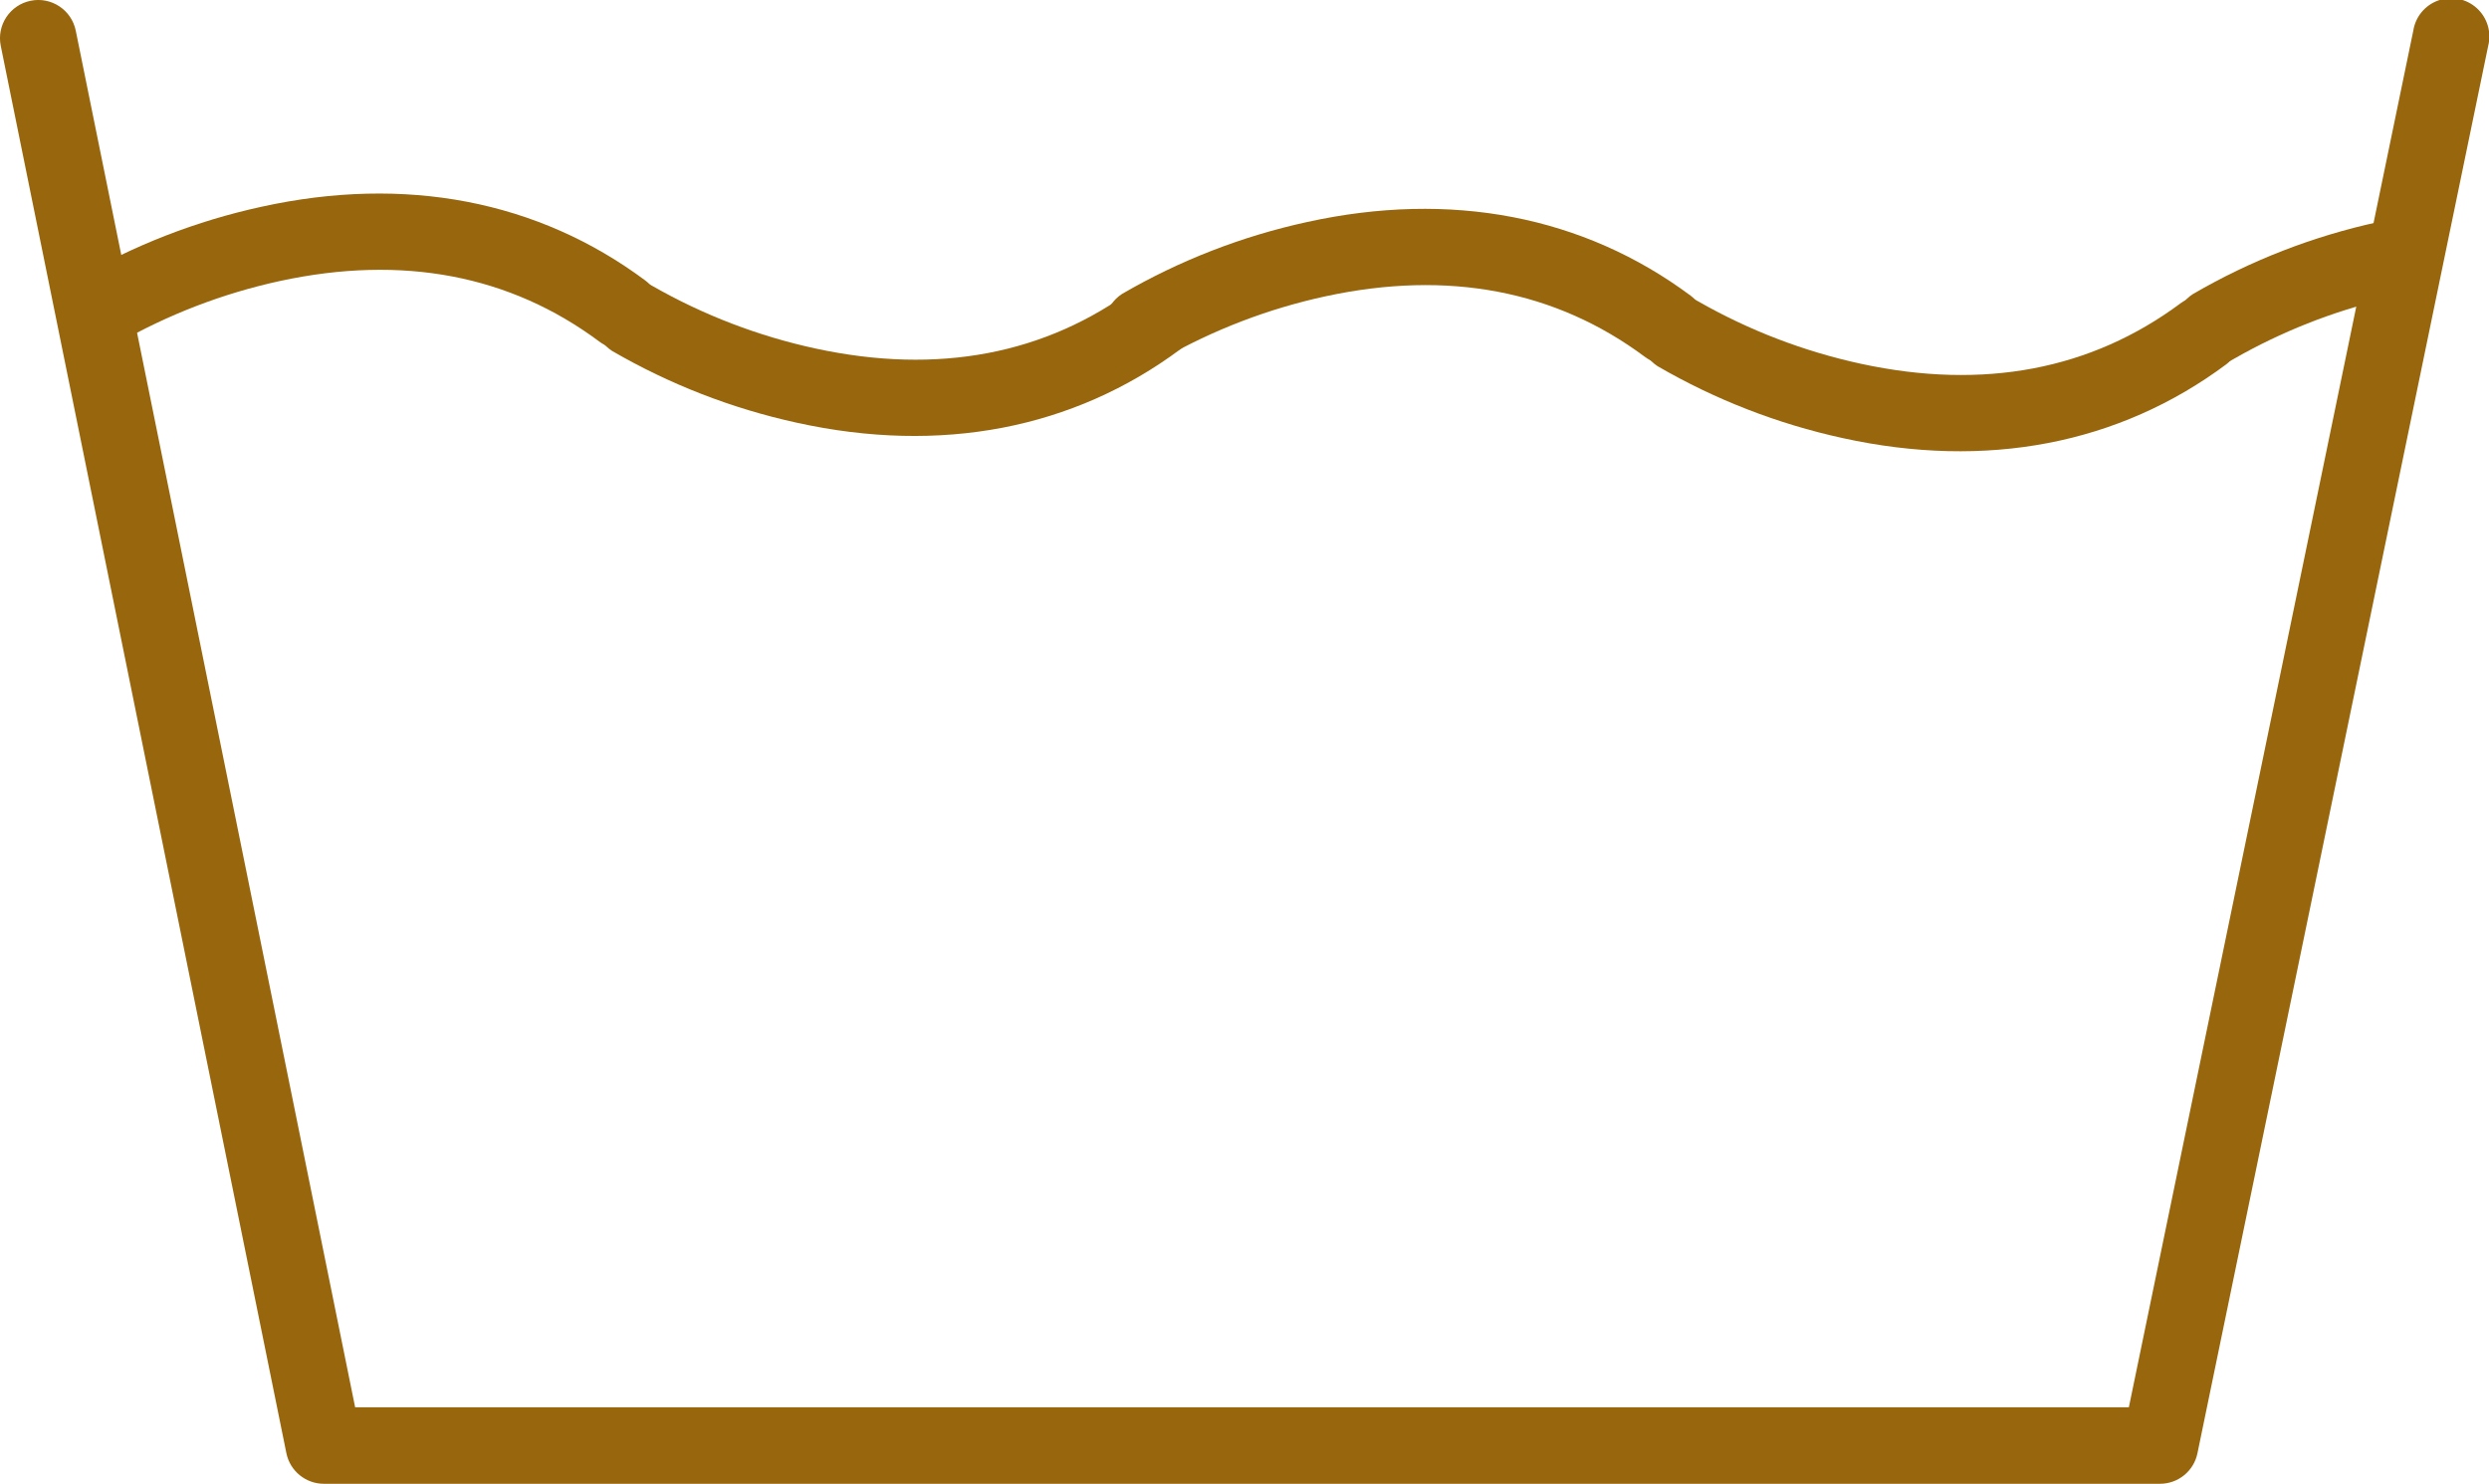
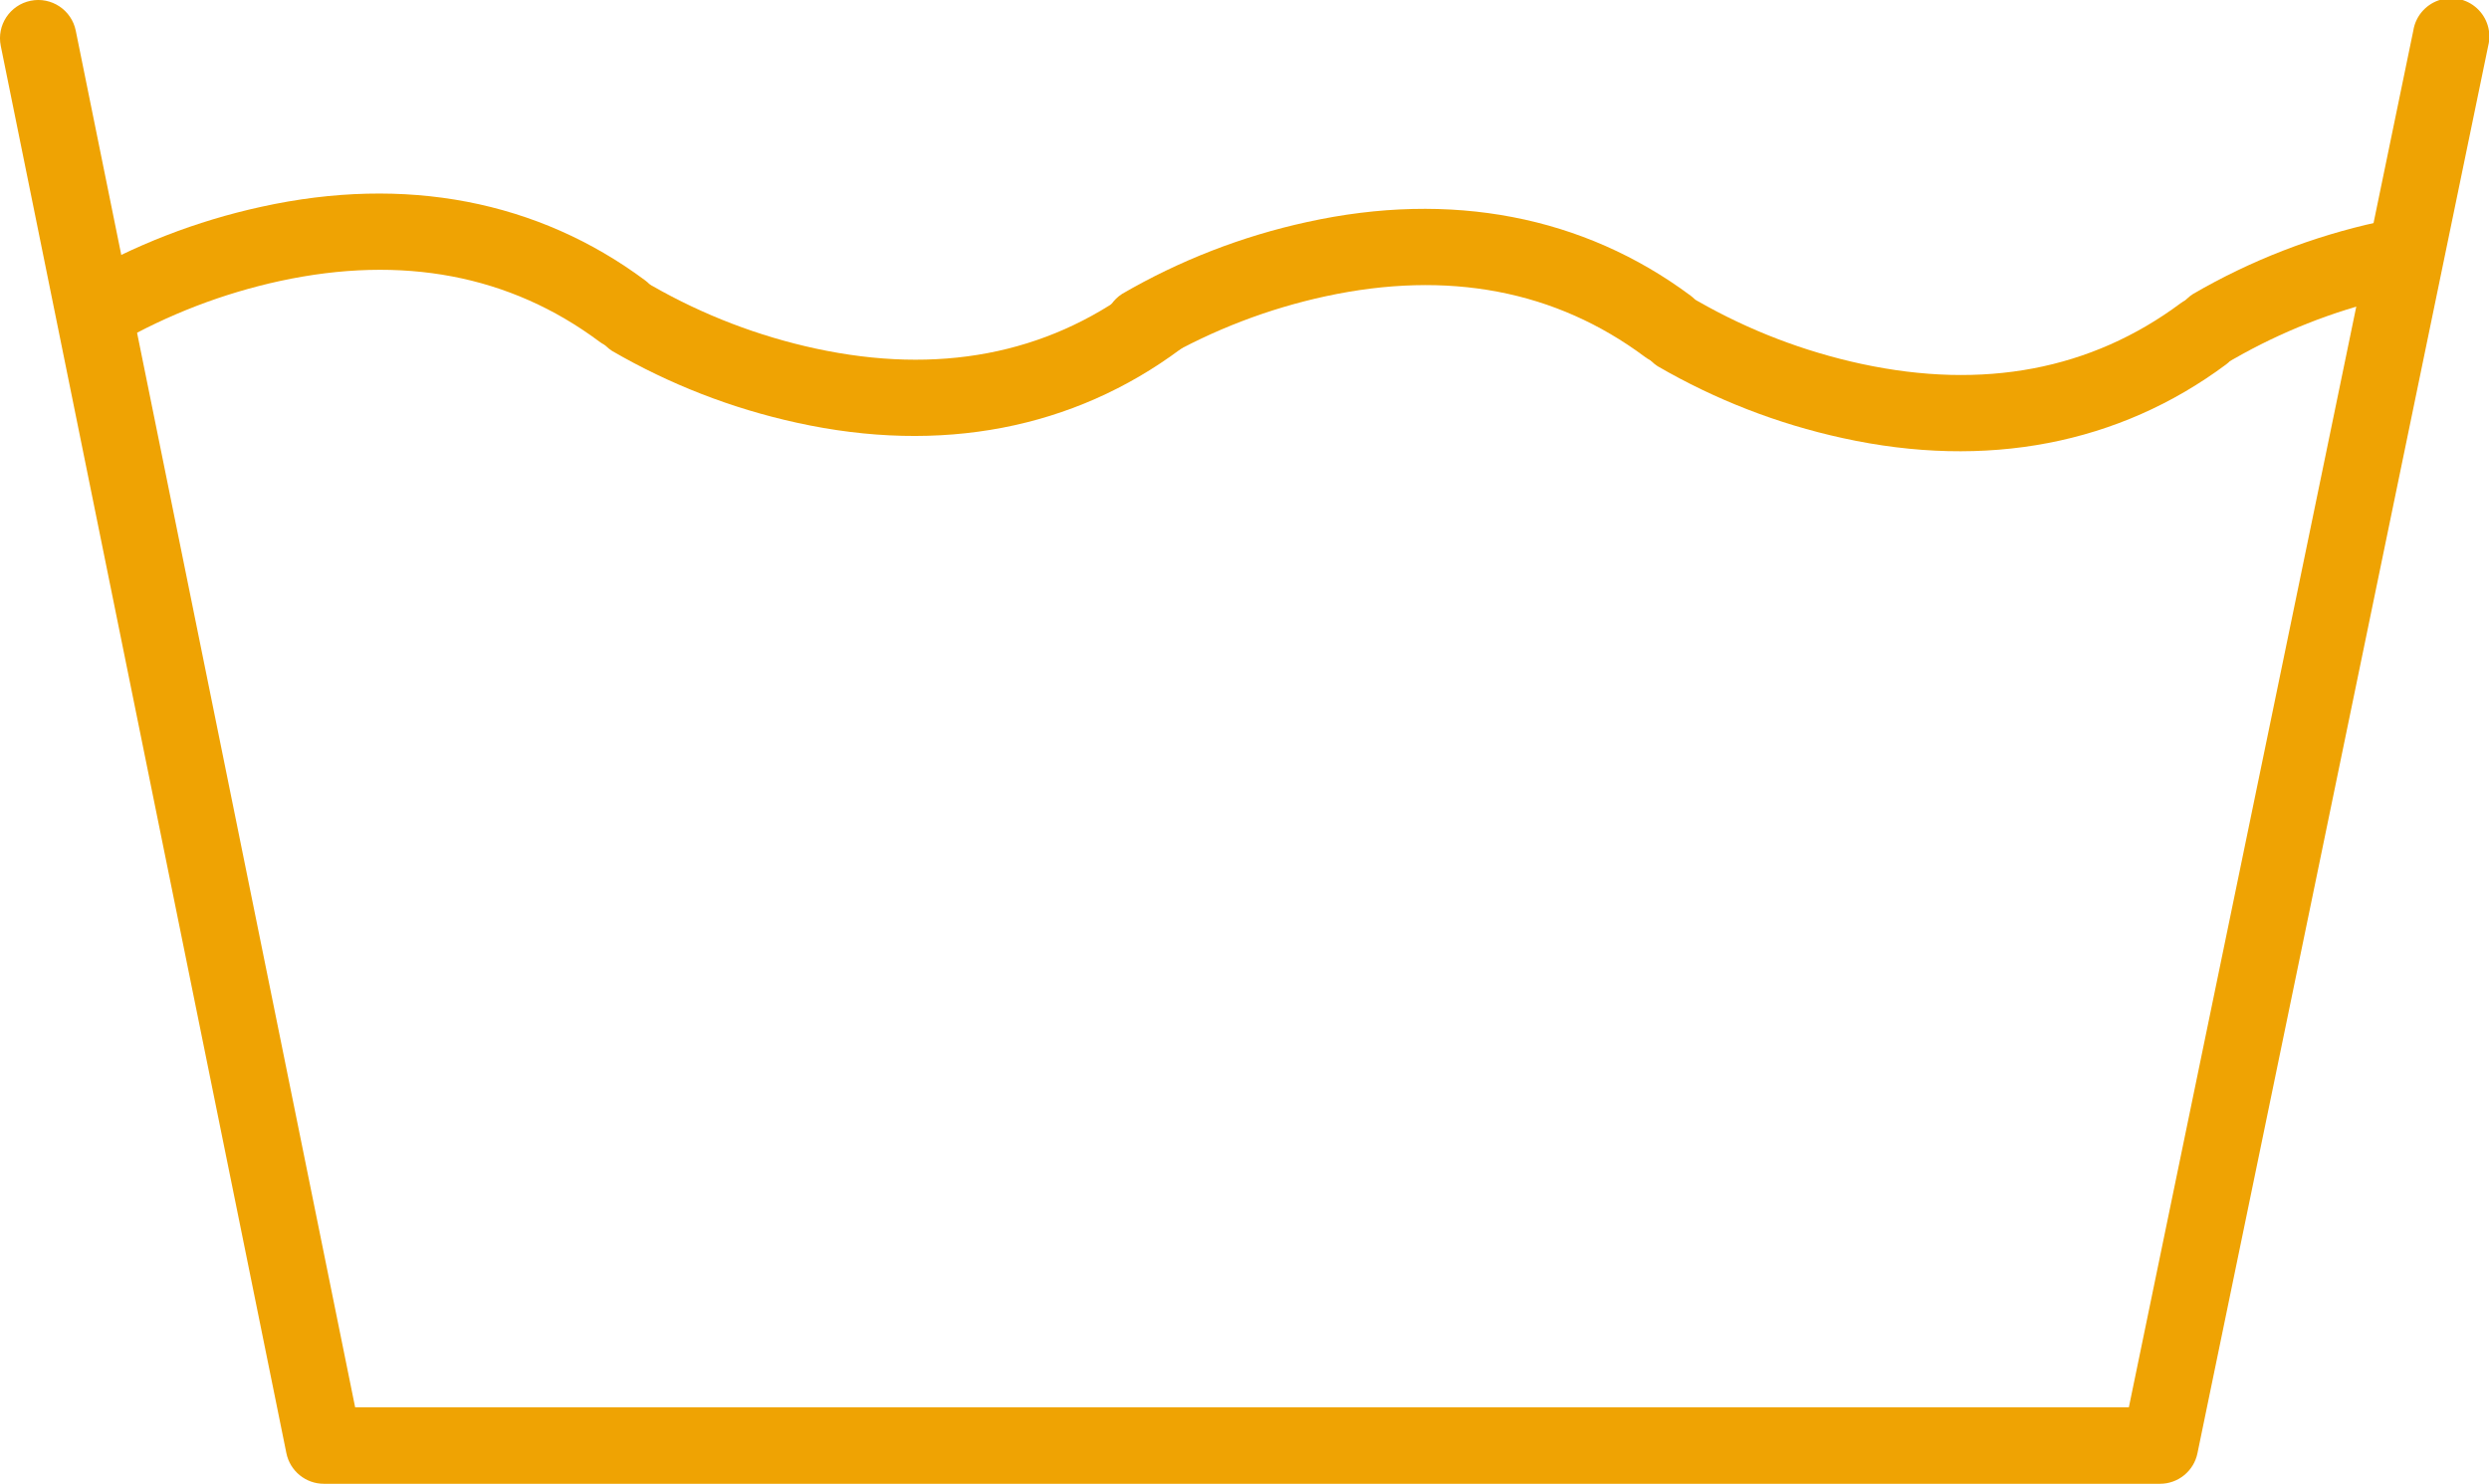
<svg xmlns="http://www.w3.org/2000/svg" id="Layer_2" data-name="Layer 2" viewBox="0 0 488 291">
  <defs>
-     <style>.cls-1{fill:#98660d;}</style>
+     <style>.cls-1{fill:#efa303;}</style>
  </defs>
  <path class="cls-1" d="M439.5,312H79.5a7.5,7.5,0,0,1-7.35-6l-56-276a7.5,7.5,0,0,1,14.7-3L85.63,297H433.39L489.16,27a7.5,7.5,0,1,1,14.68,3l-57,276A7.49,7.49,0,0,1,439.5,312Z" transform="translate(-16 -21)" />
-   <path d="M504.08,82.48" transform="translate(-16 -21)" />
-   <path d="M489.92,77.52" transform="translate(-16 -21)" />
+   <path class="cls-1" d="M504.08,82.48" transform="translate(-16 -21)" />
+   <path class="cls-1" d="M489.92,77.52" transform="translate(-16 -21)" />
  <path class="cls-1" d="M138,89.5A7.49,7.49,0,0,1,133.52,88C116,74.94,94.91,70.93,70.93,76.1A112.21,112.21,0,0,0,39,88.37,7.5,7.5,0,0,1,31,75.64,125.17,125.17,0,0,1,67.26,61.55c28.2-6.21,54.2-1.21,75.22,14.43A7.5,7.5,0,0,1,138,89.5Z" transform="translate(-16 -21)" />
  <path class="cls-1" d="M243,76a7.49,7.49,0,0,0-4.47,1.48C221,90.52,199.91,94.53,175.93,89.36a112.21,112.21,0,0,1-32-12.27A7.5,7.5,0,0,0,136,89.82a125.5,125.5,0,0,0,36.24,14.09c28.2,6.21,54.2,1.21,75.22-14.44A7.5,7.5,0,0,0,243,76Z" transform="translate(-16 -21)" />
  <path class="cls-1" d="M343,92.5A7.49,7.49,0,0,1,338.52,91C321,77.94,299.91,73.93,275.93,79.1a112.21,112.21,0,0,0-32,12.27A7.5,7.5,0,0,1,236,78.64a125.17,125.17,0,0,1,36.24-14.09c28.2-6.21,54.2-1.21,75.22,14.43A7.5,7.5,0,0,1,343,92.5Z" transform="translate(-16 -21)" />
  <path class="cls-1" d="M448,79a7.49,7.49,0,0,0-4.47,1.48C426,93.52,404.91,97.53,380.93,92.36a112.21,112.21,0,0,1-32-12.27A7.5,7.5,0,0,0,341,92.82a125.5,125.5,0,0,0,36.24,14.09c28.2,6.21,54.2,1.21,75.22-14.44A7.5,7.5,0,0,0,448,79Z" transform="translate(-16 -21)" />
  <path class="cls-1" d="M488.65,63.34q-3.16.51-6.39,1.21A125.17,125.17,0,0,0,446,78.64,7.5,7.5,0,0,0,454,91.37a112,112,0,0,1,29.62-11.73A42.09,42.09,0,0,1,488.65,63.34Z" transform="translate(-16 -21)" />
</svg>
